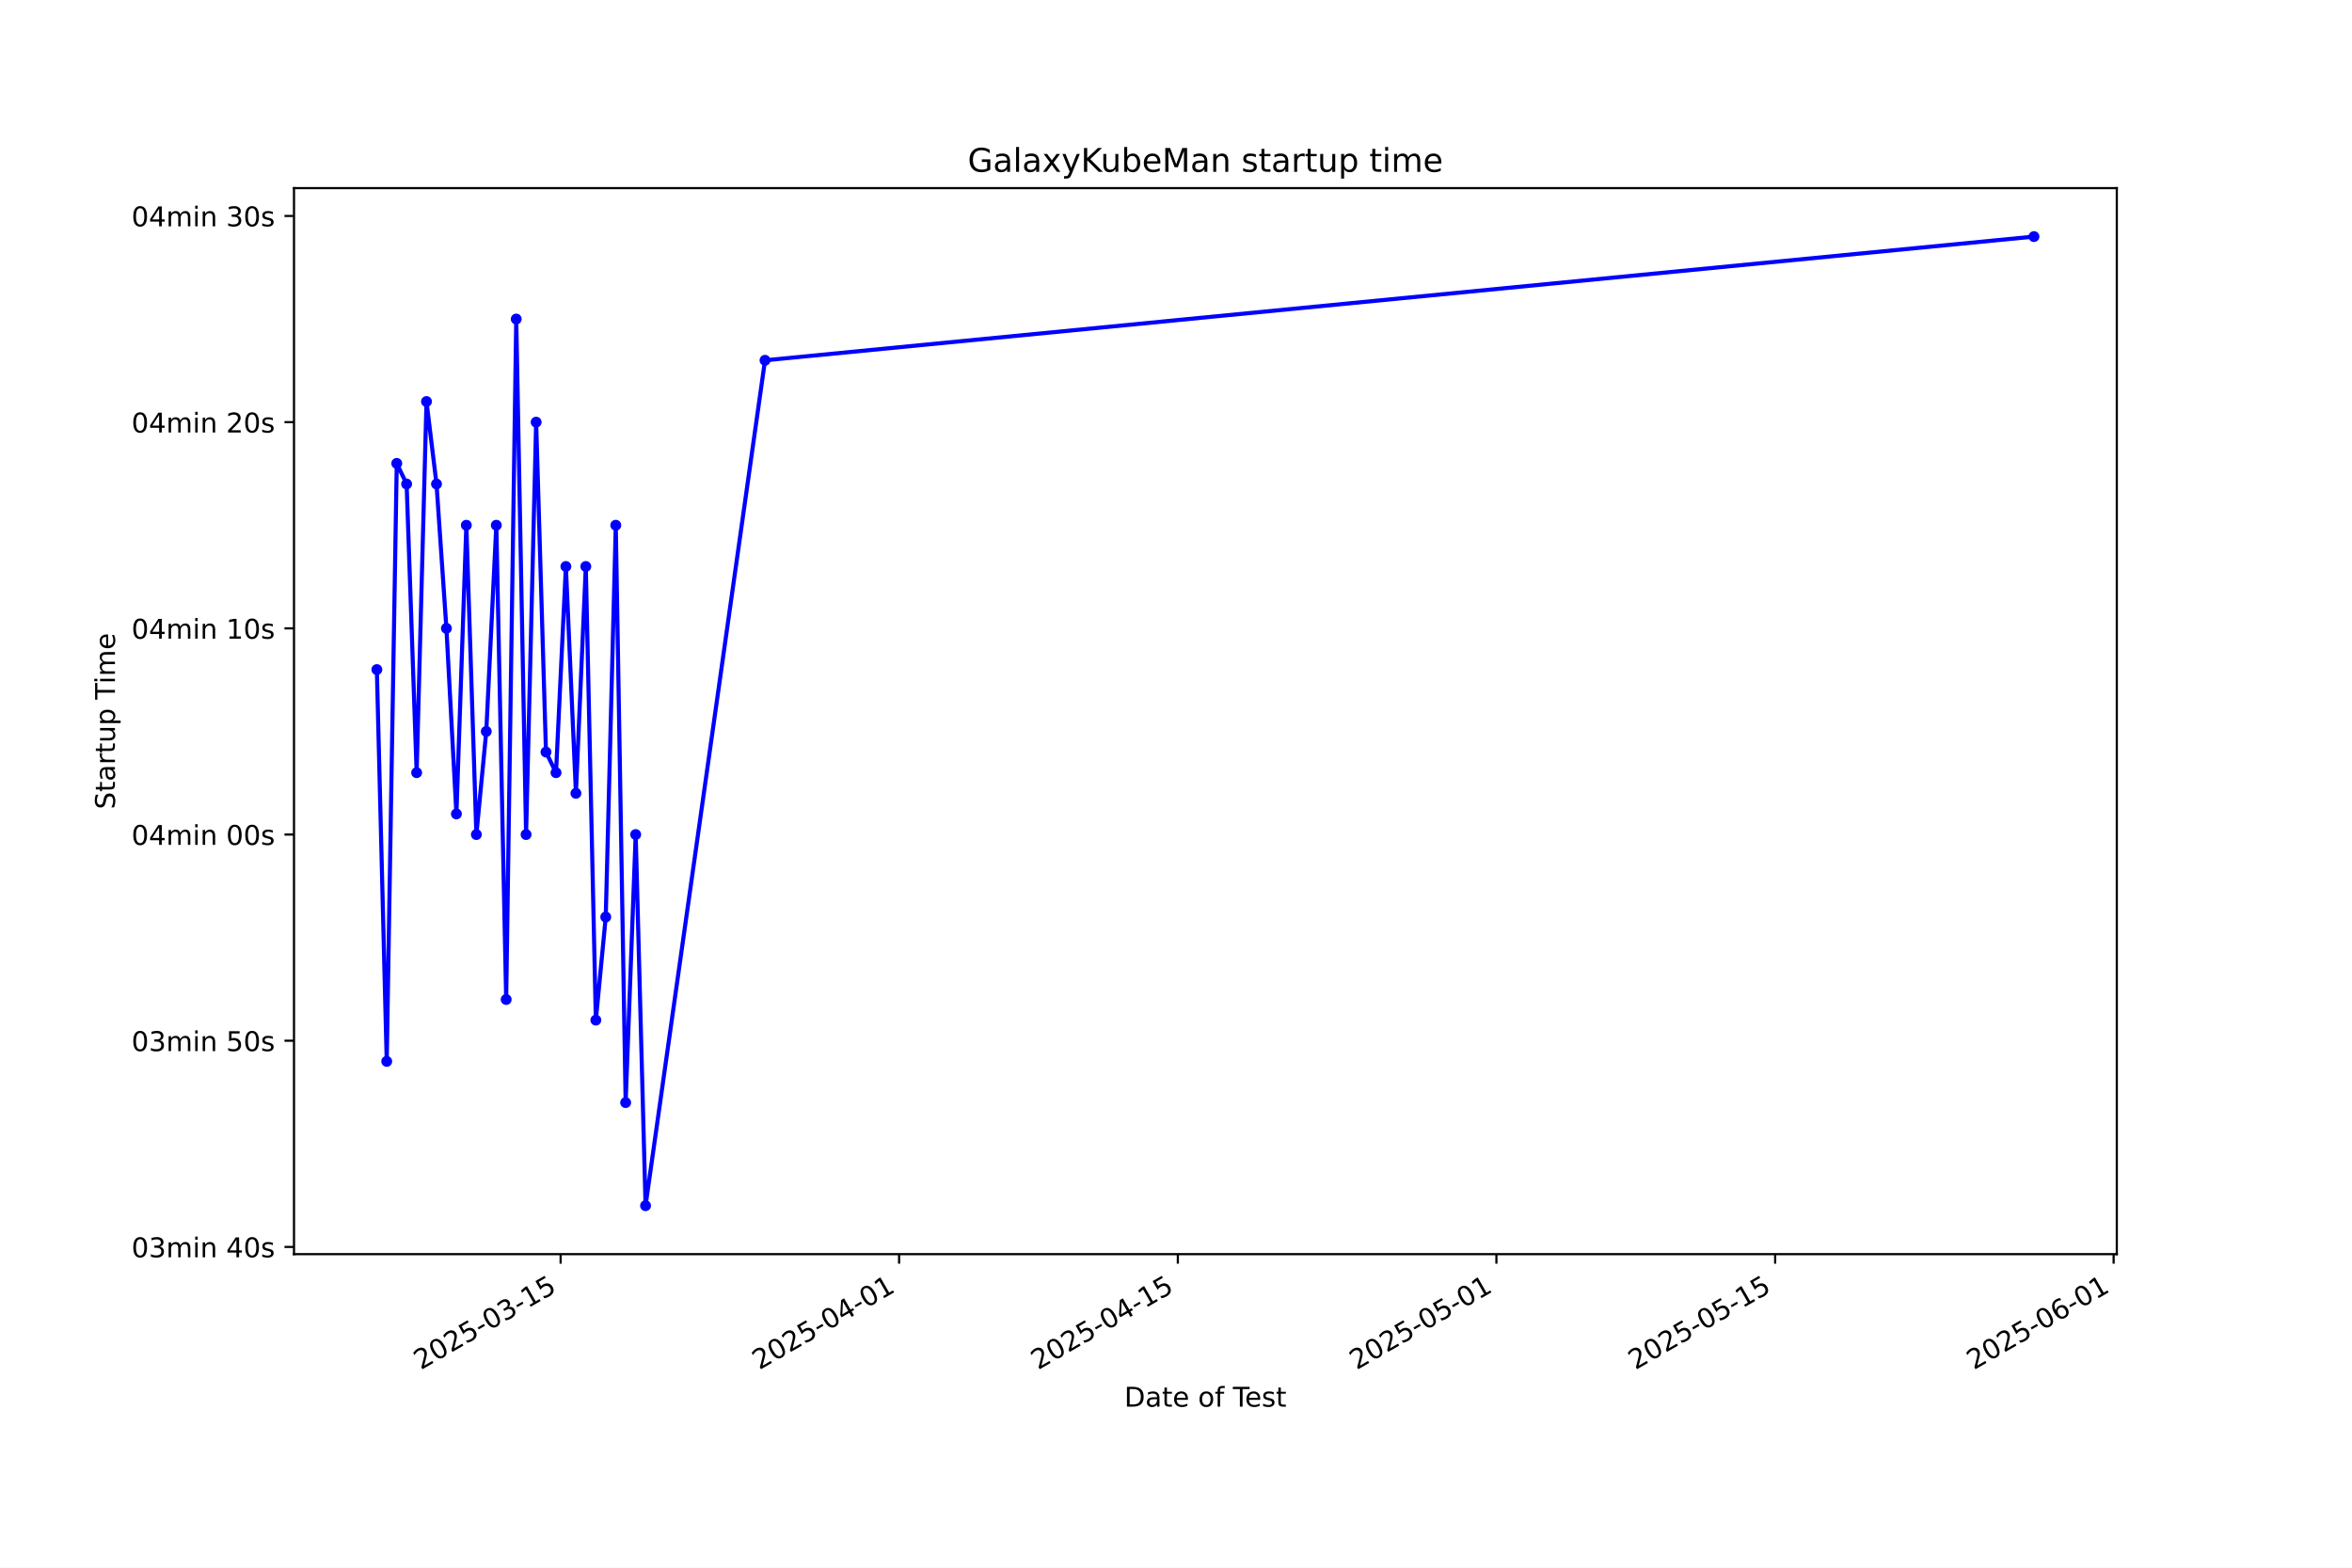
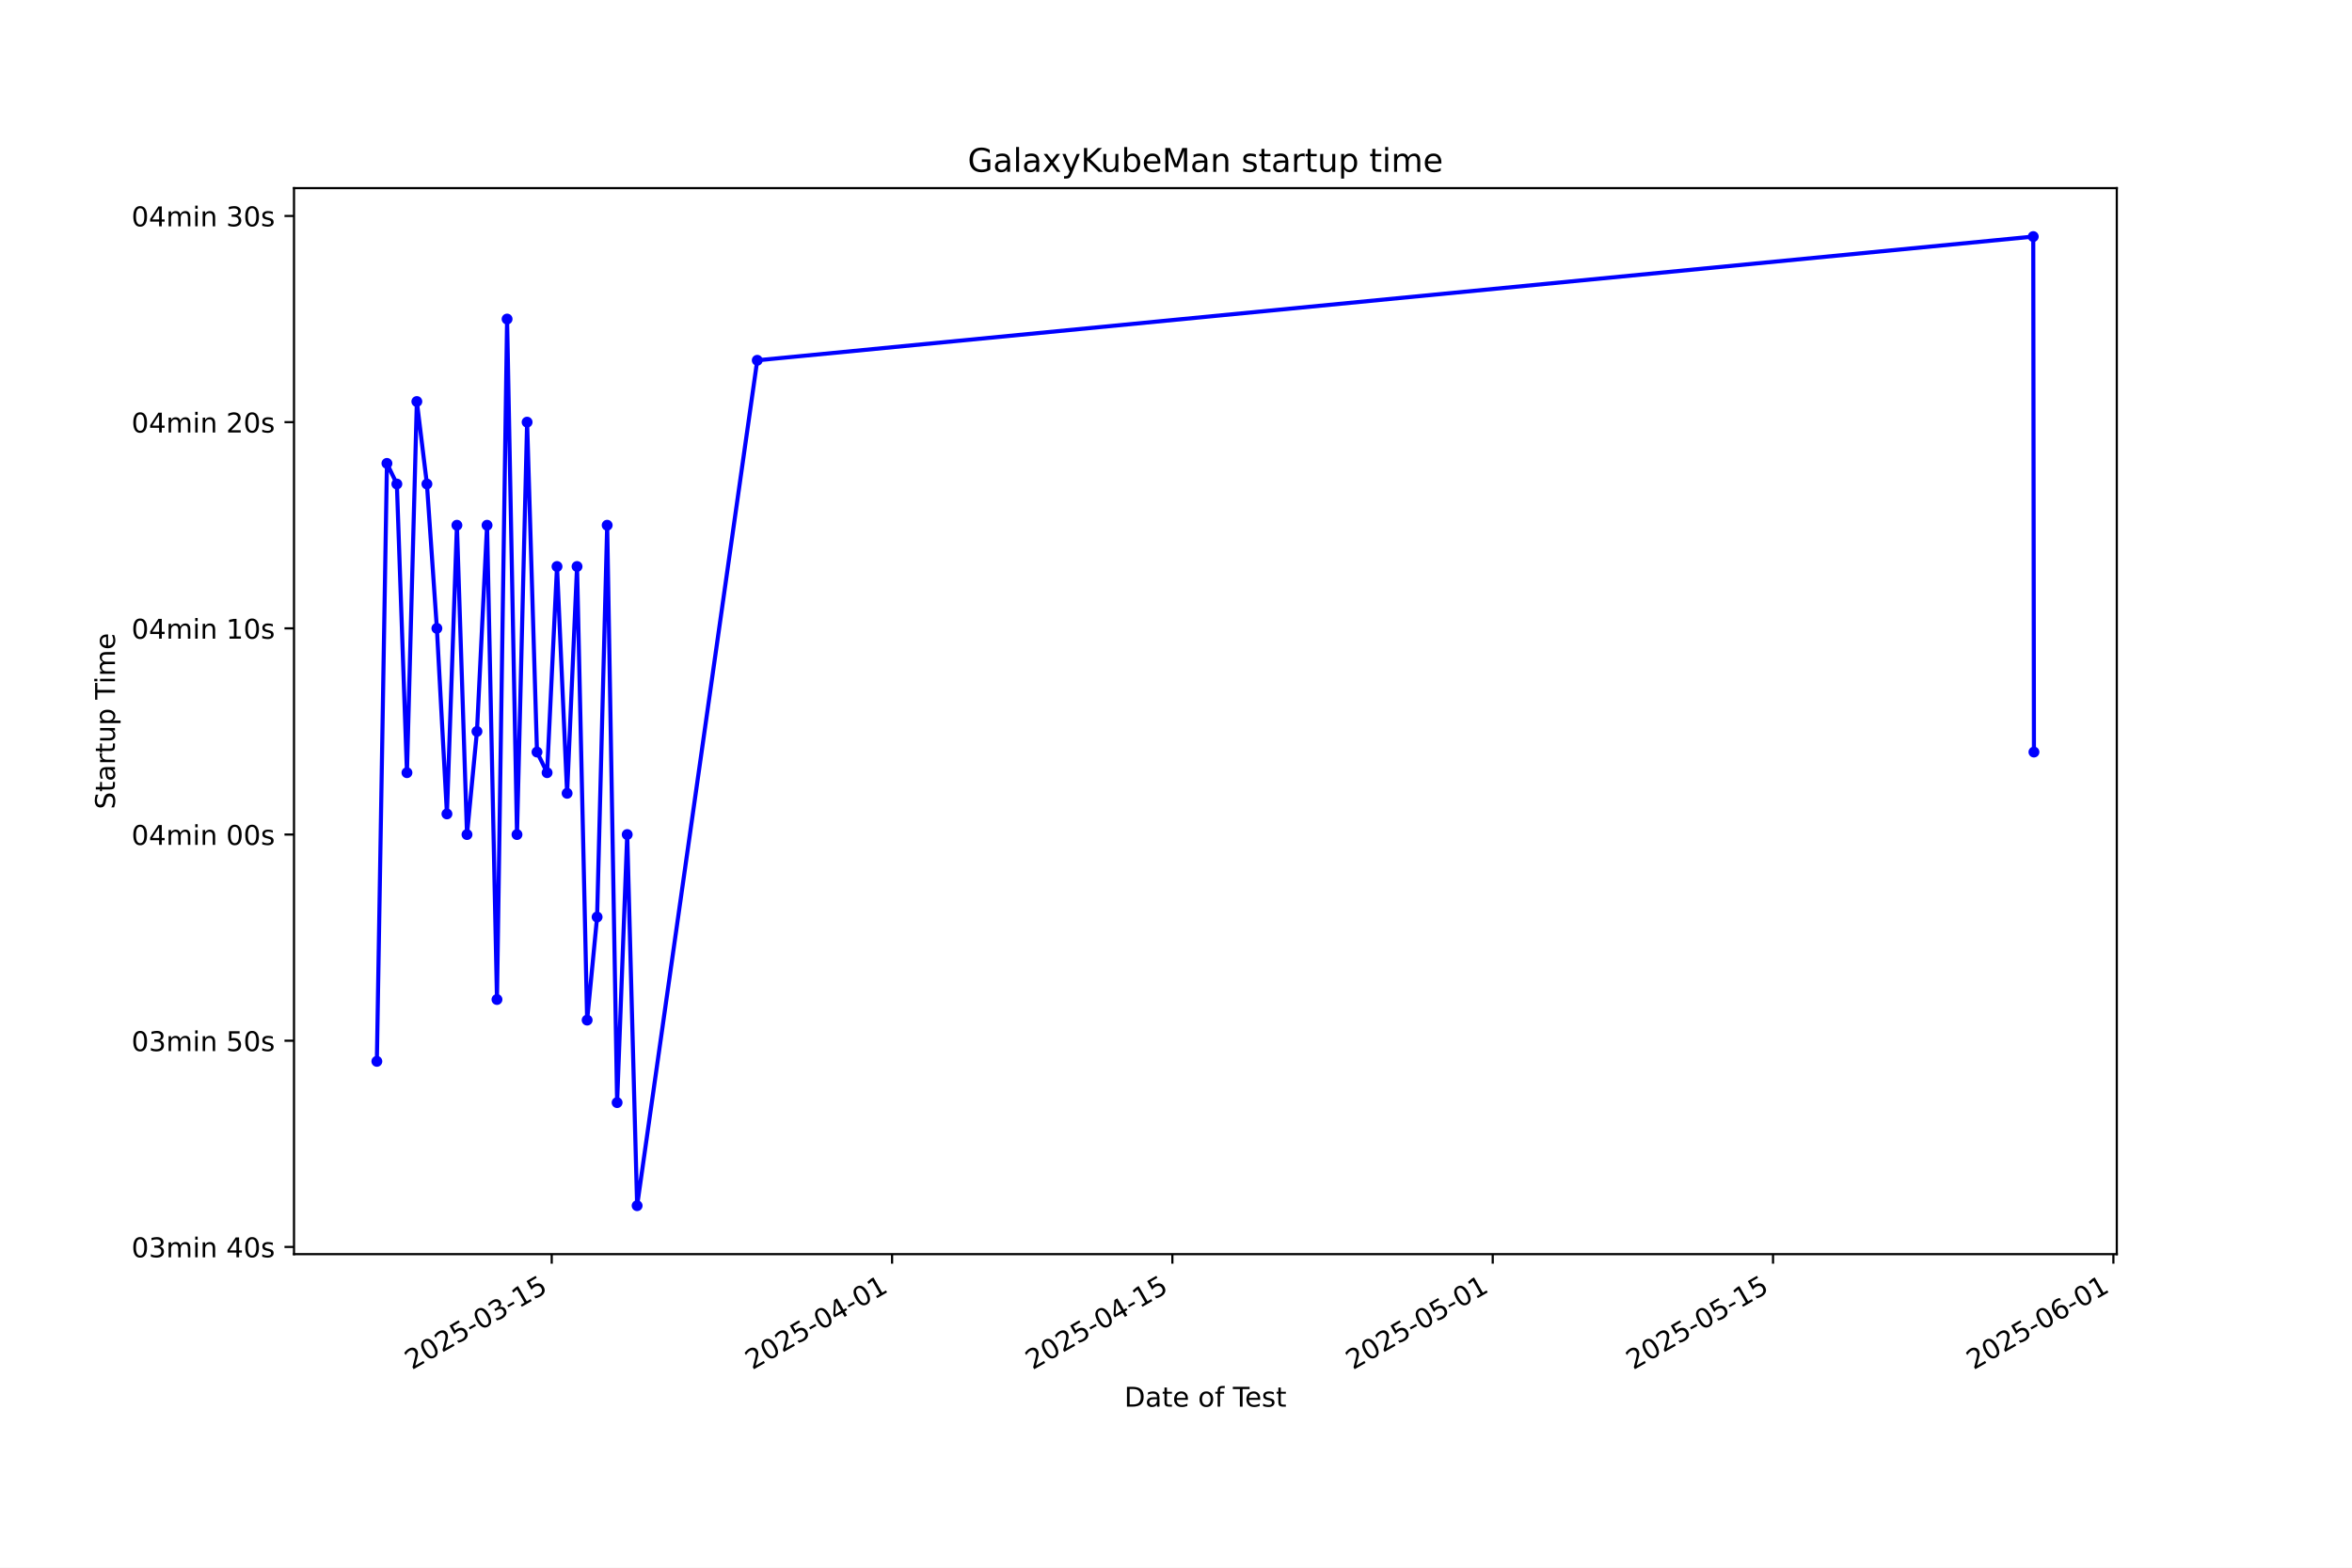
<svg xmlns="http://www.w3.org/2000/svg" xmlns:xlink="http://www.w3.org/1999/xlink" width="864pt" height="576pt" viewBox="0 0 864 576" version="1.1">
  <defs>
    <style type="text/css">*{stroke-linejoin: round; stroke-linecap: butt}</style>
  </defs>
  <g id="figure_1">
    <g id="patch_1">
      <path d="M 0 576  L 864 576  L 864 0  L 0 0  z " style="fill: #ffffff" />
    </g>
    <g id="axes_1">
      <g id="patch_2">
        <path d="M 108 460.8  L 777.6 460.8  L 777.6 69.12  L 108 69.12  z " style="fill: #ffffff" />
      </g>
      <g id="matplotlib.axis_1">
        <g id="xtick_1">
          <g id="line2d_1">
            <defs>
-               <path id="md756b31ddd" d="M 0 0  L 0 3.5  " style="stroke: #000000; stroke-width: 0.8" />
+               <path id="m5df964c7bc" d="M 0 0  L 0 3.5  " style="stroke: #000000; stroke-width: 0.8" />
            </defs>
            <g>
-               <use xlink:href="#md756b31ddd" x="205.942" y="460.8" style="stroke: #000000; stroke-width: 0.8" />
+               <use xlink:href="#m5df964c7bc" x="202.673" y="460.8" style="stroke: #000000; stroke-width: 0.8" />
            </g>
          </g>
          <g id="text_1">
-             <g transform="translate(154.5728 503.4383) rotate(-30) scale(0.1 -0.1)">
+             <g transform="translate(151.3036 503.4383) rotate(-30) scale(0.1 -0.1)">
              <defs>
                <path id="DejaVuSans-32" d="M 1228 531  L 3431 531  L 3431 0  L 469 0  L 469 531  Q 828 903 1448 1529  Q 2069 2156 2228 2338  Q 2531 2678 2651 2914  Q 2772 3150 2772 3378  Q 2772 3750 2511 3984  Q 2250 4219 1831 4219  Q 1534 4219 1204 4116  Q 875 4013 500 3803  L 500 4441  Q 881 4594 1212 4672  Q 1544 4750 1819 4750  Q 2544 4750 2975 4387  Q 3406 4025 3406 3419  Q 3406 3131 3298 2873  Q 3191 2616 2906 2266  Q 2828 2175 2409 1742  Q 1991 1309 1228 531  z " transform="scale(0.015625)" />
                <path id="DejaVuSans-30" d="M 2034 4250  Q 1547 4250 1301 3770  Q 1056 3291 1056 2328  Q 1056 1369 1301 889  Q 1547 409 2034 409  Q 2525 409 2770 889  Q 3016 1369 3016 2328  Q 3016 3291 2770 3770  Q 2525 4250 2034 4250  z M 2034 4750  Q 2819 4750 3233 4129  Q 3647 3509 3647 2328  Q 3647 1150 3233 529  Q 2819 -91 2034 -91  Q 1250 -91 836 529  Q 422 1150 422 2328  Q 422 3509 836 4129  Q 1250 4750 2034 4750  z " transform="scale(0.015625)" />
                <path id="DejaVuSans-35" d="M 691 4666  L 3169 4666  L 3169 4134  L 1269 4134  L 1269 2991  Q 1406 3038 1543 3061  Q 1681 3084 1819 3084  Q 2600 3084 3056 2656  Q 3513 2228 3513 1497  Q 3513 744 3044 326  Q 2575 -91 1722 -91  Q 1428 -91 1123 -41  Q 819 9 494 109  L 494 744  Q 775 591 1075 516  Q 1375 441 1709 441  Q 2250 441 2565 725  Q 2881 1009 2881 1497  Q 2881 1984 2565 2268  Q 2250 2553 1709 2553  Q 1456 2553 1204 2497  Q 953 2441 691 2322  L 691 4666  z " transform="scale(0.015625)" />
                <path id="DejaVuSans-2d" d="M 313 2009  L 1997 2009  L 1997 1497  L 313 1497  L 313 2009  z " transform="scale(0.015625)" />
                <path id="DejaVuSans-33" d="M 2597 2516  Q 3050 2419 3304 2112  Q 3559 1806 3559 1356  Q 3559 666 3084 287  Q 2609 -91 1734 -91  Q 1441 -91 1130 -33  Q 819 25 488 141  L 488 750  Q 750 597 1062 519  Q 1375 441 1716 441  Q 2309 441 2620 675  Q 2931 909 2931 1356  Q 2931 1769 2642 2001  Q 2353 2234 1838 2234  L 1294 2234  L 1294 2753  L 1863 2753  Q 2328 2753 2575 2939  Q 2822 3125 2822 3475  Q 2822 3834 2567 4026  Q 2313 4219 1838 4219  Q 1578 4219 1281 4162  Q 984 4106 628 3988  L 628 4550  Q 988 4650 1302 4700  Q 1616 4750 1894 4750  Q 2613 4750 3031 4423  Q 3450 4097 3450 3541  Q 3450 3153 3228 2886  Q 3006 2619 2597 2516  z " transform="scale(0.015625)" />
                <path id="DejaVuSans-31" d="M 794 531  L 1825 531  L 1825 4091  L 703 3866  L 703 4441  L 1819 4666  L 2450 4666  L 2450 531  L 3481 531  L 3481 0  L 794 0  L 794 531  z " transform="scale(0.015625)" />
              </defs>
              <use xlink:href="#DejaVuSans-32" />
              <use xlink:href="#DejaVuSans-30" transform="translate(63.62305 0)" />
              <use xlink:href="#DejaVuSans-32" transform="translate(127.2461 0)" />
              <use xlink:href="#DejaVuSans-35" transform="translate(190.8691 0)" />
              <use xlink:href="#DejaVuSans-2d" transform="translate(254.4922 0)" />
              <use xlink:href="#DejaVuSans-30" transform="translate(290.5762 0)" />
              <use xlink:href="#DejaVuSans-33" transform="translate(354.1992 0)" />
              <use xlink:href="#DejaVuSans-2d" transform="translate(417.8223 0)" />
              <use xlink:href="#DejaVuSans-31" transform="translate(453.9062 0)" />
              <use xlink:href="#DejaVuSans-35" transform="translate(517.5293 0)" />
            </g>
          </g>
        </g>
        <g id="xtick_2">
          <g id="line2d_2">
            <g>
-               <use xlink:href="#md756b31ddd" x="330.281" y="460.8" style="stroke: #000000; stroke-width: 0.8" />
+               <use xlink:href="#m5df964c7bc" x="327.705" y="460.8" style="stroke: #000000; stroke-width: 0.8" />
            </g>
          </g>
          <g id="text_2">
-             <g transform="translate(278.9113 503.4383) rotate(-30) scale(0.1 -0.1)">
+             <g transform="translate(276.3355 503.4383) rotate(-30) scale(0.1 -0.1)">
              <defs>
                <path id="DejaVuSans-34" d="M 2419 4116  L 825 1625  L 2419 1625  L 2419 4116  z M 2253 4666  L 3047 4666  L 3047 1625  L 3713 1625  L 3713 1100  L 3047 1100  L 3047 0  L 2419 0  L 2419 1100  L 313 1100  L 313 1709  L 2253 4666  z " transform="scale(0.015625)" />
              </defs>
              <use xlink:href="#DejaVuSans-32" />
              <use xlink:href="#DejaVuSans-30" transform="translate(63.62305 0)" />
              <use xlink:href="#DejaVuSans-32" transform="translate(127.2461 0)" />
              <use xlink:href="#DejaVuSans-35" transform="translate(190.8691 0)" />
              <use xlink:href="#DejaVuSans-2d" transform="translate(254.4922 0)" />
              <use xlink:href="#DejaVuSans-30" transform="translate(290.5762 0)" />
              <use xlink:href="#DejaVuSans-34" transform="translate(354.1992 0)" />
              <use xlink:href="#DejaVuSans-2d" transform="translate(417.8223 0)" />
              <use xlink:href="#DejaVuSans-30" transform="translate(453.9062 0)" />
              <use xlink:href="#DejaVuSans-31" transform="translate(517.5293 0)" />
            </g>
          </g>
        </g>
        <g id="xtick_3">
          <g id="line2d_3">
            <g>
-               <use xlink:href="#md756b31ddd" x="432.677" y="460.8" style="stroke: #000000; stroke-width: 0.8" />
+               <use xlink:href="#m5df964c7bc" x="430.672" y="460.8" style="stroke: #000000; stroke-width: 0.8" />
            </g>
          </g>
          <g id="text_3">
-             <g transform="translate(381.3078 503.4383) rotate(-30) scale(0.1 -0.1)">
+             <g transform="translate(379.303 503.4383) rotate(-30) scale(0.1 -0.1)">
              <use xlink:href="#DejaVuSans-32" />
              <use xlink:href="#DejaVuSans-30" transform="translate(63.62305 0)" />
              <use xlink:href="#DejaVuSans-32" transform="translate(127.2461 0)" />
              <use xlink:href="#DejaVuSans-35" transform="translate(190.8691 0)" />
              <use xlink:href="#DejaVuSans-2d" transform="translate(254.4922 0)" />
              <use xlink:href="#DejaVuSans-30" transform="translate(290.5762 0)" />
              <use xlink:href="#DejaVuSans-34" transform="translate(354.1992 0)" />
              <use xlink:href="#DejaVuSans-2d" transform="translate(417.8223 0)" />
              <use xlink:href="#DejaVuSans-31" transform="translate(453.9062 0)" />
              <use xlink:href="#DejaVuSans-35" transform="translate(517.5293 0)" />
            </g>
          </g>
        </g>
        <g id="xtick_4">
          <g id="line2d_4">
            <g>
-               <use xlink:href="#md756b31ddd" x="549.702" y="460.8" style="stroke: #000000; stroke-width: 0.8" />
+               <use xlink:href="#m5df964c7bc" x="548.35" y="460.8" style="stroke: #000000; stroke-width: 0.8" />
            </g>
          </g>
          <g id="text_4">
-             <g transform="translate(498.3323 503.4383) rotate(-30) scale(0.1 -0.1)">
+             <g transform="translate(496.9801 503.4383) rotate(-30) scale(0.1 -0.1)">
              <use xlink:href="#DejaVuSans-32" />
              <use xlink:href="#DejaVuSans-30" transform="translate(63.62305 0)" />
              <use xlink:href="#DejaVuSans-32" transform="translate(127.2461 0)" />
              <use xlink:href="#DejaVuSans-35" transform="translate(190.8691 0)" />
              <use xlink:href="#DejaVuSans-2d" transform="translate(254.4922 0)" />
              <use xlink:href="#DejaVuSans-30" transform="translate(290.5762 0)" />
              <use xlink:href="#DejaVuSans-35" transform="translate(354.1992 0)" />
              <use xlink:href="#DejaVuSans-2d" transform="translate(417.8223 0)" />
              <use xlink:href="#DejaVuSans-30" transform="translate(453.9062 0)" />
              <use xlink:href="#DejaVuSans-31" transform="translate(517.5293 0)" />
            </g>
          </g>
        </g>
        <g id="xtick_5">
          <g id="line2d_5">
            <g>
-               <use xlink:href="#md756b31ddd" x="652.098" y="460.8" style="stroke: #000000; stroke-width: 0.8" />
+               <use xlink:href="#m5df964c7bc" x="651.317" y="460.8" style="stroke: #000000; stroke-width: 0.8" />
            </g>
          </g>
          <g id="text_5">
-             <g transform="translate(600.7287 503.4383) rotate(-30) scale(0.1 -0.1)">
+             <g transform="translate(599.9476 503.4383) rotate(-30) scale(0.1 -0.1)">
              <use xlink:href="#DejaVuSans-32" />
              <use xlink:href="#DejaVuSans-30" transform="translate(63.62305 0)" />
              <use xlink:href="#DejaVuSans-32" transform="translate(127.2461 0)" />
              <use xlink:href="#DejaVuSans-35" transform="translate(190.8691 0)" />
              <use xlink:href="#DejaVuSans-2d" transform="translate(254.4922 0)" />
              <use xlink:href="#DejaVuSans-30" transform="translate(290.5762 0)" />
              <use xlink:href="#DejaVuSans-35" transform="translate(354.1992 0)" />
              <use xlink:href="#DejaVuSans-2d" transform="translate(417.8223 0)" />
              <use xlink:href="#DejaVuSans-31" transform="translate(453.9062 0)" />
              <use xlink:href="#DejaVuSans-35" transform="translate(517.5293 0)" />
            </g>
          </g>
        </g>
        <g id="xtick_6">
          <g id="line2d_6">
            <g>
-               <use xlink:href="#md756b31ddd" x="776.437" y="460.8" style="stroke: #000000; stroke-width: 0.8" />
+               <use xlink:href="#m5df964c7bc" x="776.349" y="460.8" style="stroke: #000000; stroke-width: 0.8" />
            </g>
          </g>
          <g id="text_6">
-             <g transform="translate(725.0672 503.4383) rotate(-30) scale(0.1 -0.1)">
+             <g transform="translate(724.9795 503.4383) rotate(-30) scale(0.1 -0.1)">
              <defs>
                <path id="DejaVuSans-36" d="M 2113 2584  Q 1688 2584 1439 2293  Q 1191 2003 1191 1497  Q 1191 994 1439 701  Q 1688 409 2113 409  Q 2538 409 2786 701  Q 3034 994 3034 1497  Q 3034 2003 2786 2293  Q 2538 2584 2113 2584  z M 3366 4563  L 3366 3988  Q 3128 4100 2886 4159  Q 2644 4219 2406 4219  Q 1781 4219 1451 3797  Q 1122 3375 1075 2522  Q 1259 2794 1537 2939  Q 1816 3084 2150 3084  Q 2853 3084 3261 2657  Q 3669 2231 3669 1497  Q 3669 778 3244 343  Q 2819 -91 2113 -91  Q 1303 -91 875 529  Q 447 1150 447 2328  Q 447 3434 972 4092  Q 1497 4750 2381 4750  Q 2619 4750 2861 4703  Q 3103 4656 3366 4563  z " transform="scale(0.015625)" />
              </defs>
              <use xlink:href="#DejaVuSans-32" />
              <use xlink:href="#DejaVuSans-30" transform="translate(63.62305 0)" />
              <use xlink:href="#DejaVuSans-32" transform="translate(127.2461 0)" />
              <use xlink:href="#DejaVuSans-35" transform="translate(190.8691 0)" />
              <use xlink:href="#DejaVuSans-2d" transform="translate(254.4922 0)" />
              <use xlink:href="#DejaVuSans-30" transform="translate(290.5762 0)" />
              <use xlink:href="#DejaVuSans-36" transform="translate(354.1992 0)" />
              <use xlink:href="#DejaVuSans-2d" transform="translate(417.8223 0)" />
              <use xlink:href="#DejaVuSans-30" transform="translate(453.9062 0)" />
              <use xlink:href="#DejaVuSans-31" transform="translate(517.5293 0)" />
            </g>
          </g>
        </g>
        <g id="text_7">
          <g transform="translate(413.0063 516.8378) scale(0.1 -0.1)">
            <defs>
              <path id="DejaVuSans-44" d="M 1259 4147  L 1259 519  L 2022 519  Q 2988 519 3436 956  Q 3884 1394 3884 2338  Q 3884 3275 3436 3711  Q 2988 4147 2022 4147  L 1259 4147  z M 628 4666  L 1925 4666  Q 3281 4666 3915 4102  Q 4550 3538 4550 2338  Q 4550 1131 3912 565  Q 3275 0 1925 0  L 628 0  L 628 4666  z " transform="scale(0.015625)" />
              <path id="DejaVuSans-61" d="M 2194 1759  Q 1497 1759 1228 1600  Q 959 1441 959 1056  Q 959 750 1161 570  Q 1363 391 1709 391  Q 2188 391 2477 730  Q 2766 1069 2766 1631  L 2766 1759  L 2194 1759  z M 3341 1997  L 3341 0  L 2766 0  L 2766 531  Q 2569 213 2275 61  Q 1981 -91 1556 -91  Q 1019 -91 701 211  Q 384 513 384 1019  Q 384 1609 779 1909  Q 1175 2209 1959 2209  L 2766 2209  L 2766 2266  Q 2766 2663 2505 2880  Q 2244 3097 1772 3097  Q 1472 3097 1187 3025  Q 903 2953 641 2809  L 641 3341  Q 956 3463 1253 3523  Q 1550 3584 1831 3584  Q 2591 3584 2966 3190  Q 3341 2797 3341 1997  z " transform="scale(0.015625)" />
              <path id="DejaVuSans-74" d="M 1172 4494  L 1172 3500  L 2356 3500  L 2356 3053  L 1172 3053  L 1172 1153  Q 1172 725 1289 603  Q 1406 481 1766 481  L 2356 481  L 2356 0  L 1766 0  Q 1100 0 847 248  Q 594 497 594 1153  L 594 3053  L 172 3053  L 172 3500  L 594 3500  L 594 4494  L 1172 4494  z " transform="scale(0.015625)" />
              <path id="DejaVuSans-65" d="M 3597 1894  L 3597 1613  L 953 1613  Q 991 1019 1311 708  Q 1631 397 2203 397  Q 2534 397 2845 478  Q 3156 559 3463 722  L 3463 178  Q 3153 47 2828 -22  Q 2503 -91 2169 -91  Q 1331 -91 842 396  Q 353 884 353 1716  Q 353 2575 817 3079  Q 1281 3584 2069 3584  Q 2775 3584 3186 3129  Q 3597 2675 3597 1894  z M 3022 2063  Q 3016 2534 2758 2815  Q 2500 3097 2075 3097  Q 1594 3097 1305 2825  Q 1016 2553 972 2059  L 3022 2063  z " transform="scale(0.015625)" />
              <path id="DejaVuSans-20" transform="scale(0.015625)" />
              <path id="DejaVuSans-6f" d="M 1959 3097  Q 1497 3097 1228 2736  Q 959 2375 959 1747  Q 959 1119 1226 758  Q 1494 397 1959 397  Q 2419 397 2687 759  Q 2956 1122 2956 1747  Q 2956 2369 2687 2733  Q 2419 3097 1959 3097  z M 1959 3584  Q 2709 3584 3137 3096  Q 3566 2609 3566 1747  Q 3566 888 3137 398  Q 2709 -91 1959 -91  Q 1206 -91 779 398  Q 353 888 353 1747  Q 353 2609 779 3096  Q 1206 3584 1959 3584  z " transform="scale(0.015625)" />
              <path id="DejaVuSans-66" d="M 2375 4863  L 2375 4384  L 1825 4384  Q 1516 4384 1395 4259  Q 1275 4134 1275 3809  L 1275 3500  L 2222 3500  L 2222 3053  L 1275 3053  L 1275 0  L 697 0  L 697 3053  L 147 3053  L 147 3500  L 697 3500  L 697 3744  Q 697 4328 969 4595  Q 1241 4863 1831 4863  L 2375 4863  z " transform="scale(0.015625)" />
              <path id="DejaVuSans-54" d="M -19 4666  L 3928 4666  L 3928 4134  L 2272 4134  L 2272 0  L 1638 0  L 1638 4134  L -19 4134  L -19 4666  z " transform="scale(0.015625)" />
              <path id="DejaVuSans-73" d="M 2834 3397  L 2834 2853  Q 2591 2978 2328 3040  Q 2066 3103 1784 3103  Q 1356 3103 1142 2972  Q 928 2841 928 2578  Q 928 2378 1081 2264  Q 1234 2150 1697 2047  L 1894 2003  Q 2506 1872 2764 1633  Q 3022 1394 3022 966  Q 3022 478 2636 193  Q 2250 -91 1575 -91  Q 1294 -91 989 -36  Q 684 19 347 128  L 347 722  Q 666 556 975 473  Q 1284 391 1588 391  Q 1994 391 2212 530  Q 2431 669 2431 922  Q 2431 1156 2273 1281  Q 2116 1406 1581 1522  L 1381 1569  Q 847 1681 609 1914  Q 372 2147 372 2553  Q 372 3047 722 3315  Q 1072 3584 1716 3584  Q 2034 3584 2315 3537  Q 2597 3491 2834 3397  z " transform="scale(0.015625)" />
            </defs>
            <use xlink:href="#DejaVuSans-44" />
            <use xlink:href="#DejaVuSans-61" transform="translate(77.00195 0)" />
            <use xlink:href="#DejaVuSans-74" transform="translate(138.2812 0)" />
            <use xlink:href="#DejaVuSans-65" transform="translate(177.4902 0)" />
            <use xlink:href="#DejaVuSans-20" transform="translate(239.0137 0)" />
            <use xlink:href="#DejaVuSans-6f" transform="translate(270.8008 0)" />
            <use xlink:href="#DejaVuSans-66" transform="translate(331.9824 0)" />
            <use xlink:href="#DejaVuSans-20" transform="translate(367.1875 0)" />
            <use xlink:href="#DejaVuSans-54" transform="translate(398.9746 0)" />
            <use xlink:href="#DejaVuSans-65" transform="translate(443.0586 0)" />
            <use xlink:href="#DejaVuSans-73" transform="translate(504.582 0)" />
            <use xlink:href="#DejaVuSans-74" transform="translate(556.6816 0)" />
          </g>
        </g>
      </g>
      <g id="matplotlib.axis_2">
        <g id="ytick_1">
          <g id="line2d_7">
            <defs>
-               <path id="m18de3e8db2" d="M 0 0  L -3.5 0  " style="stroke: #000000; stroke-width: 0.8" />
+               <path id="mbaba3377a0" d="M 0 0  L -3.5 0  " style="stroke: #000000; stroke-width: 0.8" />
            </defs>
            <g>
-               <use xlink:href="#m18de3e8db2" x="108" y="458.148" style="stroke: #000000; stroke-width: 0.8" />
+               <use xlink:href="#mbaba3377a0" x="108" y="458.148" style="stroke: #000000; stroke-width: 0.8" />
            </g>
          </g>
          <g id="text_8">
            <g transform="translate(48.30625 461.9476) scale(0.1 -0.1)">
              <defs>
                <path id="DejaVuSans-6d" d="M 3328 2828  Q 3544 3216 3844 3400  Q 4144 3584 4550 3584  Q 5097 3584 5394 3201  Q 5691 2819 5691 2113  L 5691 0  L 5113 0  L 5113 2094  Q 5113 2597 4934 2840  Q 4756 3084 4391 3084  Q 3944 3084 3684 2787  Q 3425 2491 3425 1978  L 3425 0  L 2847 0  L 2847 2094  Q 2847 2600 2669 2842  Q 2491 3084 2119 3084  Q 1678 3084 1418 2786  Q 1159 2488 1159 1978  L 1159 0  L 581 0  L 581 3500  L 1159 3500  L 1159 2956  Q 1356 3278 1631 3431  Q 1906 3584 2284 3584  Q 2666 3584 2933 3390  Q 3200 3197 3328 2828  z " transform="scale(0.015625)" />
                <path id="DejaVuSans-69" d="M 603 3500  L 1178 3500  L 1178 0  L 603 0  L 603 3500  z M 603 4863  L 1178 4863  L 1178 4134  L 603 4134  L 603 4863  z " transform="scale(0.015625)" />
                <path id="DejaVuSans-6e" d="M 3513 2113  L 3513 0  L 2938 0  L 2938 2094  Q 2938 2591 2744 2837  Q 2550 3084 2163 3084  Q 1697 3084 1428 2787  Q 1159 2491 1159 1978  L 1159 0  L 581 0  L 581 3500  L 1159 3500  L 1159 2956  Q 1366 3272 1645 3428  Q 1925 3584 2291 3584  Q 2894 3584 3203 3211  Q 3513 2838 3513 2113  z " transform="scale(0.015625)" />
              </defs>
              <use xlink:href="#DejaVuSans-30" />
              <use xlink:href="#DejaVuSans-33" transform="translate(63.62305 0)" />
              <use xlink:href="#DejaVuSans-6d" transform="translate(127.2461 0)" />
              <use xlink:href="#DejaVuSans-69" transform="translate(224.6582 0)" />
              <use xlink:href="#DejaVuSans-6e" transform="translate(252.4414 0)" />
              <use xlink:href="#DejaVuSans-20" transform="translate(315.8203 0)" />
              <use xlink:href="#DejaVuSans-34" transform="translate(347.6074 0)" />
              <use xlink:href="#DejaVuSans-30" transform="translate(411.2305 0)" />
              <use xlink:href="#DejaVuSans-73" transform="translate(474.8535 0)" />
            </g>
          </g>
        </g>
        <g id="ytick_2">
          <g id="line2d_8">
            <g>
-               <use xlink:href="#m18de3e8db2" x="108" y="382.388" style="stroke: #000000; stroke-width: 0.8" />
+               <use xlink:href="#mbaba3377a0" x="108" y="382.388" style="stroke: #000000; stroke-width: 0.8" />
            </g>
          </g>
          <g id="text_9">
            <g transform="translate(48.30625 386.1875) scale(0.1 -0.1)">
              <use xlink:href="#DejaVuSans-30" />
              <use xlink:href="#DejaVuSans-33" transform="translate(63.62305 0)" />
              <use xlink:href="#DejaVuSans-6d" transform="translate(127.2461 0)" />
              <use xlink:href="#DejaVuSans-69" transform="translate(224.6582 0)" />
              <use xlink:href="#DejaVuSans-6e" transform="translate(252.4414 0)" />
              <use xlink:href="#DejaVuSans-20" transform="translate(315.8203 0)" />
              <use xlink:href="#DejaVuSans-35" transform="translate(347.6074 0)" />
              <use xlink:href="#DejaVuSans-30" transform="translate(411.2305 0)" />
              <use xlink:href="#DejaVuSans-73" transform="translate(474.8535 0)" />
            </g>
          </g>
        </g>
        <g id="ytick_3">
          <g id="line2d_9">
            <g>
-               <use xlink:href="#m18de3e8db2" x="108" y="306.628" style="stroke: #000000; stroke-width: 0.8" />
+               <use xlink:href="#mbaba3377a0" x="108" y="306.628" style="stroke: #000000; stroke-width: 0.8" />
            </g>
          </g>
          <g id="text_10">
            <g transform="translate(48.30625 310.4273) scale(0.1 -0.1)">
              <use xlink:href="#DejaVuSans-30" />
              <use xlink:href="#DejaVuSans-34" transform="translate(63.62305 0)" />
              <use xlink:href="#DejaVuSans-6d" transform="translate(127.2461 0)" />
              <use xlink:href="#DejaVuSans-69" transform="translate(224.6582 0)" />
              <use xlink:href="#DejaVuSans-6e" transform="translate(252.4414 0)" />
              <use xlink:href="#DejaVuSans-20" transform="translate(315.8203 0)" />
              <use xlink:href="#DejaVuSans-30" transform="translate(347.6074 0)" />
              <use xlink:href="#DejaVuSans-30" transform="translate(411.2305 0)" />
              <use xlink:href="#DejaVuSans-73" transform="translate(474.8535 0)" />
            </g>
          </g>
        </g>
        <g id="ytick_4">
          <g id="line2d_10">
            <g>
-               <use xlink:href="#m18de3e8db2" x="108" y="230.868" style="stroke: #000000; stroke-width: 0.8" />
+               <use xlink:href="#mbaba3377a0" x="108" y="230.868" style="stroke: #000000; stroke-width: 0.8" />
            </g>
          </g>
          <g id="text_11">
            <g transform="translate(48.30625 234.6671) scale(0.1 -0.1)">
              <use xlink:href="#DejaVuSans-30" />
              <use xlink:href="#DejaVuSans-34" transform="translate(63.62305 0)" />
              <use xlink:href="#DejaVuSans-6d" transform="translate(127.2461 0)" />
              <use xlink:href="#DejaVuSans-69" transform="translate(224.6582 0)" />
              <use xlink:href="#DejaVuSans-6e" transform="translate(252.4414 0)" />
              <use xlink:href="#DejaVuSans-20" transform="translate(315.8203 0)" />
              <use xlink:href="#DejaVuSans-31" transform="translate(347.6074 0)" />
              <use xlink:href="#DejaVuSans-30" transform="translate(411.2305 0)" />
              <use xlink:href="#DejaVuSans-73" transform="translate(474.8535 0)" />
            </g>
          </g>
        </g>
        <g id="ytick_5">
          <g id="line2d_11">
            <g>
-               <use xlink:href="#m18de3e8db2" x="108" y="155.108" style="stroke: #000000; stroke-width: 0.8" />
+               <use xlink:href="#mbaba3377a0" x="108" y="155.108" style="stroke: #000000; stroke-width: 0.8" />
            </g>
          </g>
          <g id="text_12">
            <g transform="translate(48.30625 158.907) scale(0.1 -0.1)">
              <use xlink:href="#DejaVuSans-30" />
              <use xlink:href="#DejaVuSans-34" transform="translate(63.62305 0)" />
              <use xlink:href="#DejaVuSans-6d" transform="translate(127.2461 0)" />
              <use xlink:href="#DejaVuSans-69" transform="translate(224.6582 0)" />
              <use xlink:href="#DejaVuSans-6e" transform="translate(252.4414 0)" />
              <use xlink:href="#DejaVuSans-20" transform="translate(315.8203 0)" />
              <use xlink:href="#DejaVuSans-32" transform="translate(347.6074 0)" />
              <use xlink:href="#DejaVuSans-30" transform="translate(411.2305 0)" />
              <use xlink:href="#DejaVuSans-73" transform="translate(474.8535 0)" />
            </g>
          </g>
        </g>
        <g id="ytick_6">
          <g id="line2d_12">
            <g>
-               <use xlink:href="#m18de3e8db2" x="108" y="79.348" style="stroke: #000000; stroke-width: 0.8" />
+               <use xlink:href="#mbaba3377a0" x="108" y="79.348" style="stroke: #000000; stroke-width: 0.8" />
            </g>
          </g>
          <g id="text_13">
            <g transform="translate(48.30625 83.14684) scale(0.1 -0.1)">
              <use xlink:href="#DejaVuSans-30" />
              <use xlink:href="#DejaVuSans-34" transform="translate(63.62305 0)" />
              <use xlink:href="#DejaVuSans-6d" transform="translate(127.2461 0)" />
              <use xlink:href="#DejaVuSans-69" transform="translate(224.6582 0)" />
              <use xlink:href="#DejaVuSans-6e" transform="translate(252.4414 0)" />
              <use xlink:href="#DejaVuSans-20" transform="translate(315.8203 0)" />
              <use xlink:href="#DejaVuSans-33" transform="translate(347.6074 0)" />
              <use xlink:href="#DejaVuSans-30" transform="translate(411.2305 0)" />
              <use xlink:href="#DejaVuSans-73" transform="translate(474.8535 0)" />
            </g>
          </g>
        </g>
        <g id="text_14">
          <g transform="translate(42.22656 297.3397) rotate(-90) scale(0.1 -0.1)">
            <defs>
              <path id="DejaVuSans-53" d="M 3425 4513  L 3425 3897  Q 3066 4069 2747 4153  Q 2428 4238 2131 4238  Q 1616 4238 1336 4038  Q 1056 3838 1056 3469  Q 1056 3159 1242 3001  Q 1428 2844 1947 2747  L 2328 2669  Q 3034 2534 3370 2195  Q 3706 1856 3706 1288  Q 3706 609 3251 259  Q 2797 -91 1919 -91  Q 1588 -91 1214 -16  Q 841 59 441 206  L 441 856  Q 825 641 1194 531  Q 1563 422 1919 422  Q 2459 422 2753 634  Q 3047 847 3047 1241  Q 3047 1584 2836 1778  Q 2625 1972 2144 2069  L 1759 2144  Q 1053 2284 737 2584  Q 422 2884 422 3419  Q 422 4038 858 4394  Q 1294 4750 2059 4750  Q 2388 4750 2728 4690  Q 3069 4631 3425 4513  z " transform="scale(0.015625)" />
              <path id="DejaVuSans-72" d="M 2631 2963  Q 2534 3019 2420 3045  Q 2306 3072 2169 3072  Q 1681 3072 1420 2755  Q 1159 2438 1159 1844  L 1159 0  L 581 0  L 581 3500  L 1159 3500  L 1159 2956  Q 1341 3275 1631 3429  Q 1922 3584 2338 3584  Q 2397 3584 2469 3576  Q 2541 3569 2628 3553  L 2631 2963  z " transform="scale(0.015625)" />
              <path id="DejaVuSans-75" d="M 544 1381  L 544 3500  L 1119 3500  L 1119 1403  Q 1119 906 1312 657  Q 1506 409 1894 409  Q 2359 409 2629 706  Q 2900 1003 2900 1516  L 2900 3500  L 3475 3500  L 3475 0  L 2900 0  L 2900 538  Q 2691 219 2414 64  Q 2138 -91 1772 -91  Q 1169 -91 856 284  Q 544 659 544 1381  z M 1991 3584  L 1991 3584  z " transform="scale(0.015625)" />
              <path id="DejaVuSans-70" d="M 1159 525  L 1159 -1331  L 581 -1331  L 581 3500  L 1159 3500  L 1159 2969  Q 1341 3281 1617 3432  Q 1894 3584 2278 3584  Q 2916 3584 3314 3078  Q 3713 2572 3713 1747  Q 3713 922 3314 415  Q 2916 -91 2278 -91  Q 1894 -91 1617 61  Q 1341 213 1159 525  z M 3116 1747  Q 3116 2381 2855 2742  Q 2594 3103 2138 3103  Q 1681 3103 1420 2742  Q 1159 2381 1159 1747  Q 1159 1113 1420 752  Q 1681 391 2138 391  Q 2594 391 2855 752  Q 3116 1113 3116 1747  z " transform="scale(0.015625)" />
            </defs>
            <use xlink:href="#DejaVuSans-53" />
            <use xlink:href="#DejaVuSans-74" transform="translate(63.47656 0)" />
            <use xlink:href="#DejaVuSans-61" transform="translate(102.6855 0)" />
            <use xlink:href="#DejaVuSans-72" transform="translate(163.9648 0)" />
            <use xlink:href="#DejaVuSans-74" transform="translate(205.0781 0)" />
            <use xlink:href="#DejaVuSans-75" transform="translate(244.2871 0)" />
            <use xlink:href="#DejaVuSans-70" transform="translate(307.666 0)" />
            <use xlink:href="#DejaVuSans-20" transform="translate(371.1426 0)" />
            <use xlink:href="#DejaVuSans-54" transform="translate(402.9297 0)" />
            <use xlink:href="#DejaVuSans-69" transform="translate(460.8887 0)" />
            <use xlink:href="#DejaVuSans-6d" transform="translate(488.6719 0)" />
            <use xlink:href="#DejaVuSans-65" transform="translate(586.084 0)" />
          </g>
        </g>
      </g>
      <g id="line2d_13">
-         <path d="M 747.164 86.924  L 281.026 132.38  L 237.142 442.996  L 233.519 306.628  L 229.83 405.116  L 226.203 192.988  L 222.519 336.932  L 218.884 374.812  L 215.193 208.14  L 211.564 291.476  L 207.875 208.14  L 204.255 283.9  L 200.567 276.324  L 196.951 155.108  L 193.255 306.628  L 189.639 117.228  L 185.944 367.236  L 182.32 192.988  L 178.631 268.748  L 174.995 306.628  L 171.308 192.988  L 167.663 299.052  L 163.989 230.868  L 160.351 177.836  L 156.671 147.532  L 153.055 283.9  L 149.371 177.836  L 145.745 170.26  L 142.062 389.964  L 138.436 246.02  " clip-path="url(#p3244f726f6)" style="fill: none; stroke: #0000ff; stroke-width: 1.5; stroke-linecap: square" />
+         <path d="M 747.164 276.324  L 746.913 86.924  L 278.175 132.38  L 234.046 442.996  L 230.404 306.628  L 226.694 405.116  L 223.047 192.988  L 219.342 336.932  L 215.687 374.812  L 211.976 208.14  L 208.327 291.476  L 204.617 208.14  L 200.977 283.9  L 197.267 276.324  L 193.632 155.108  L 189.915 306.628  L 186.279 117.228  L 182.563 367.236  L 178.919 192.988  L 175.209 268.748  L 171.553 306.628  L 167.845 192.988  L 164.18 299.052  L 160.486 230.868  L 156.827 177.836  L 153.127 147.532  L 149.491 283.9  L 145.786 177.836  L 142.14 170.26  L 138.436 389.964  " clip-path="url(#p8670e0cf40)" style="fill: none; stroke: #0000ff; stroke-width: 1.5; stroke-linecap: square" />
        <defs>
-           <path id="m6b5b3cd9fc" d="M 0 1.5  C 0.398 1.5 0.779 1.342 1.061 1.061  C 1.342 0.779 1.5 0.398 1.5 0  C 1.5 -0.398 1.342 -0.779 1.061 -1.061  C 0.779 -1.342 0.398 -1.5 0 -1.5  C -0.398 -1.5 -0.779 -1.342 -1.061 -1.061  C -1.342 -0.779 -1.5 -0.398 -1.5 0  C -1.5 0.398 -1.342 0.779 -1.061 1.061  C -0.779 1.342 -0.398 1.5 0 1.5  z " style="stroke: #0000ff" />
+           <path id="mcd7f468b1c" d="M 0 1.5  C 0.398 1.5 0.779 1.342 1.061 1.061  C 1.342 0.779 1.5 0.398 1.5 0  C 1.5 -0.398 1.342 -0.779 1.061 -1.061  C 0.779 -1.342 0.398 -1.5 0 -1.5  C -0.398 -1.5 -0.779 -1.342 -1.061 -1.061  C -1.342 -0.779 -1.5 -0.398 -1.5 0  C -1.5 0.398 -1.342 0.779 -1.061 1.061  C -0.779 1.342 -0.398 1.5 0 1.5  z " style="stroke: #0000ff" />
        </defs>
-         <g clip-path="url(#p3244f726f6)">
-           <use xlink:href="#m6b5b3cd9fc" x="747.164" y="86.924" style="fill: #0000ff; stroke: #0000ff" />
-           <use xlink:href="#m6b5b3cd9fc" x="281.026" y="132.38" style="fill: #0000ff; stroke: #0000ff" />
-           <use xlink:href="#m6b5b3cd9fc" x="237.142" y="442.996" style="fill: #0000ff; stroke: #0000ff" />
-           <use xlink:href="#m6b5b3cd9fc" x="233.519" y="306.628" style="fill: #0000ff; stroke: #0000ff" />
-           <use xlink:href="#m6b5b3cd9fc" x="229.83" y="405.116" style="fill: #0000ff; stroke: #0000ff" />
-           <use xlink:href="#m6b5b3cd9fc" x="226.203" y="192.988" style="fill: #0000ff; stroke: #0000ff" />
-           <use xlink:href="#m6b5b3cd9fc" x="222.519" y="336.932" style="fill: #0000ff; stroke: #0000ff" />
-           <use xlink:href="#m6b5b3cd9fc" x="218.884" y="374.812" style="fill: #0000ff; stroke: #0000ff" />
-           <use xlink:href="#m6b5b3cd9fc" x="215.193" y="208.14" style="fill: #0000ff; stroke: #0000ff" />
-           <use xlink:href="#m6b5b3cd9fc" x="211.564" y="291.476" style="fill: #0000ff; stroke: #0000ff" />
-           <use xlink:href="#m6b5b3cd9fc" x="207.875" y="208.14" style="fill: #0000ff; stroke: #0000ff" />
-           <use xlink:href="#m6b5b3cd9fc" x="204.255" y="283.9" style="fill: #0000ff; stroke: #0000ff" />
-           <use xlink:href="#m6b5b3cd9fc" x="200.567" y="276.324" style="fill: #0000ff; stroke: #0000ff" />
-           <use xlink:href="#m6b5b3cd9fc" x="196.951" y="155.108" style="fill: #0000ff; stroke: #0000ff" />
-           <use xlink:href="#m6b5b3cd9fc" x="193.255" y="306.628" style="fill: #0000ff; stroke: #0000ff" />
-           <use xlink:href="#m6b5b3cd9fc" x="189.639" y="117.228" style="fill: #0000ff; stroke: #0000ff" />
-           <use xlink:href="#m6b5b3cd9fc" x="185.944" y="367.236" style="fill: #0000ff; stroke: #0000ff" />
-           <use xlink:href="#m6b5b3cd9fc" x="182.32" y="192.988" style="fill: #0000ff; stroke: #0000ff" />
-           <use xlink:href="#m6b5b3cd9fc" x="178.631" y="268.748" style="fill: #0000ff; stroke: #0000ff" />
-           <use xlink:href="#m6b5b3cd9fc" x="174.995" y="306.628" style="fill: #0000ff; stroke: #0000ff" />
-           <use xlink:href="#m6b5b3cd9fc" x="171.308" y="192.988" style="fill: #0000ff; stroke: #0000ff" />
-           <use xlink:href="#m6b5b3cd9fc" x="167.663" y="299.052" style="fill: #0000ff; stroke: #0000ff" />
-           <use xlink:href="#m6b5b3cd9fc" x="163.989" y="230.868" style="fill: #0000ff; stroke: #0000ff" />
-           <use xlink:href="#m6b5b3cd9fc" x="160.351" y="177.836" style="fill: #0000ff; stroke: #0000ff" />
-           <use xlink:href="#m6b5b3cd9fc" x="156.671" y="147.532" style="fill: #0000ff; stroke: #0000ff" />
-           <use xlink:href="#m6b5b3cd9fc" x="153.055" y="283.9" style="fill: #0000ff; stroke: #0000ff" />
-           <use xlink:href="#m6b5b3cd9fc" x="149.371" y="177.836" style="fill: #0000ff; stroke: #0000ff" />
-           <use xlink:href="#m6b5b3cd9fc" x="145.745" y="170.26" style="fill: #0000ff; stroke: #0000ff" />
-           <use xlink:href="#m6b5b3cd9fc" x="142.062" y="389.964" style="fill: #0000ff; stroke: #0000ff" />
-           <use xlink:href="#m6b5b3cd9fc" x="138.436" y="246.02" style="fill: #0000ff; stroke: #0000ff" />
+         <g clip-path="url(#p8670e0cf40)">
+           <use xlink:href="#mcd7f468b1c" x="747.164" y="276.324" style="fill: #0000ff; stroke: #0000ff" />
+           <use xlink:href="#mcd7f468b1c" x="746.913" y="86.924" style="fill: #0000ff; stroke: #0000ff" />
+           <use xlink:href="#mcd7f468b1c" x="278.175" y="132.38" style="fill: #0000ff; stroke: #0000ff" />
+           <use xlink:href="#mcd7f468b1c" x="234.046" y="442.996" style="fill: #0000ff; stroke: #0000ff" />
+           <use xlink:href="#mcd7f468b1c" x="230.404" y="306.628" style="fill: #0000ff; stroke: #0000ff" />
+           <use xlink:href="#mcd7f468b1c" x="226.694" y="405.116" style="fill: #0000ff; stroke: #0000ff" />
+           <use xlink:href="#mcd7f468b1c" x="223.047" y="192.988" style="fill: #0000ff; stroke: #0000ff" />
+           <use xlink:href="#mcd7f468b1c" x="219.342" y="336.932" style="fill: #0000ff; stroke: #0000ff" />
+           <use xlink:href="#mcd7f468b1c" x="215.687" y="374.812" style="fill: #0000ff; stroke: #0000ff" />
+           <use xlink:href="#mcd7f468b1c" x="211.976" y="208.14" style="fill: #0000ff; stroke: #0000ff" />
+           <use xlink:href="#mcd7f468b1c" x="208.327" y="291.476" style="fill: #0000ff; stroke: #0000ff" />
+           <use xlink:href="#mcd7f468b1c" x="204.617" y="208.14" style="fill: #0000ff; stroke: #0000ff" />
+           <use xlink:href="#mcd7f468b1c" x="200.977" y="283.9" style="fill: #0000ff; stroke: #0000ff" />
+           <use xlink:href="#mcd7f468b1c" x="197.267" y="276.324" style="fill: #0000ff; stroke: #0000ff" />
+           <use xlink:href="#mcd7f468b1c" x="193.632" y="155.108" style="fill: #0000ff; stroke: #0000ff" />
+           <use xlink:href="#mcd7f468b1c" x="189.915" y="306.628" style="fill: #0000ff; stroke: #0000ff" />
+           <use xlink:href="#mcd7f468b1c" x="186.279" y="117.228" style="fill: #0000ff; stroke: #0000ff" />
+           <use xlink:href="#mcd7f468b1c" x="182.563" y="367.236" style="fill: #0000ff; stroke: #0000ff" />
+           <use xlink:href="#mcd7f468b1c" x="178.919" y="192.988" style="fill: #0000ff; stroke: #0000ff" />
+           <use xlink:href="#mcd7f468b1c" x="175.209" y="268.748" style="fill: #0000ff; stroke: #0000ff" />
+           <use xlink:href="#mcd7f468b1c" x="171.553" y="306.628" style="fill: #0000ff; stroke: #0000ff" />
+           <use xlink:href="#mcd7f468b1c" x="167.845" y="192.988" style="fill: #0000ff; stroke: #0000ff" />
+           <use xlink:href="#mcd7f468b1c" x="164.18" y="299.052" style="fill: #0000ff; stroke: #0000ff" />
+           <use xlink:href="#mcd7f468b1c" x="160.486" y="230.868" style="fill: #0000ff; stroke: #0000ff" />
+           <use xlink:href="#mcd7f468b1c" x="156.827" y="177.836" style="fill: #0000ff; stroke: #0000ff" />
+           <use xlink:href="#mcd7f468b1c" x="153.127" y="147.532" style="fill: #0000ff; stroke: #0000ff" />
+           <use xlink:href="#mcd7f468b1c" x="149.491" y="283.9" style="fill: #0000ff; stroke: #0000ff" />
+           <use xlink:href="#mcd7f468b1c" x="145.786" y="177.836" style="fill: #0000ff; stroke: #0000ff" />
+           <use xlink:href="#mcd7f468b1c" x="142.14" y="170.26" style="fill: #0000ff; stroke: #0000ff" />
+           <use xlink:href="#mcd7f468b1c" x="138.436" y="389.964" style="fill: #0000ff; stroke: #0000ff" />
        </g>
      </g>
      <g id="patch_3">
        <path d="M 108 460.8  L 108 69.12  " style="fill: none; stroke: #000000; stroke-width: 0.8; stroke-linejoin: miter; stroke-linecap: square" />
      </g>
      <g id="patch_4">
        <path d="M 777.6 460.8  L 777.6 69.12  " style="fill: none; stroke: #000000; stroke-width: 0.8; stroke-linejoin: miter; stroke-linecap: square" />
      </g>
      <g id="patch_5">
        <path d="M 108 460.8  L 777.6 460.8  " style="fill: none; stroke: #000000; stroke-width: 0.8; stroke-linejoin: miter; stroke-linecap: square" />
      </g>
      <g id="patch_6">
        <path d="M 108 69.12  L 777.6 69.12  " style="fill: none; stroke: #000000; stroke-width: 0.8; stroke-linejoin: miter; stroke-linecap: square" />
      </g>
      <g id="text_15">
        <g transform="translate(355.4794 63.12) scale(0.12 -0.12)">
          <defs>
            <path id="DejaVuSans-47" d="M 3809 666  L 3809 1919  L 2778 1919  L 2778 2438  L 4434 2438  L 4434 434  Q 4069 175 3628 42  Q 3188 -91 2688 -91  Q 1594 -91 976 548  Q 359 1188 359 2328  Q 359 3472 976 4111  Q 1594 4750 2688 4750  Q 3144 4750 3555 4637  Q 3966 4525 4313 4306  L 4313 3634  Q 3963 3931 3569 4081  Q 3175 4231 2741 4231  Q 1884 4231 1454 3753  Q 1025 3275 1025 2328  Q 1025 1384 1454 906  Q 1884 428 2741 428  Q 3075 428 3337 486  Q 3600 544 3809 666  z " transform="scale(0.015625)" />
            <path id="DejaVuSans-6c" d="M 603 4863  L 1178 4863  L 1178 0  L 603 0  L 603 4863  z " transform="scale(0.015625)" />
            <path id="DejaVuSans-78" d="M 3513 3500  L 2247 1797  L 3578 0  L 2900 0  L 1881 1375  L 863 0  L 184 0  L 1544 1831  L 300 3500  L 978 3500  L 1906 2253  L 2834 3500  L 3513 3500  z " transform="scale(0.015625)" />
            <path id="DejaVuSans-79" d="M 2059 -325  Q 1816 -950 1584 -1140  Q 1353 -1331 966 -1331  L 506 -1331  L 506 -850  L 844 -850  Q 1081 -850 1212 -737  Q 1344 -625 1503 -206  L 1606 56  L 191 3500  L 800 3500  L 1894 763  L 2988 3500  L 3597 3500  L 2059 -325  z " transform="scale(0.015625)" />
            <path id="DejaVuSans-4b" d="M 628 4666  L 1259 4666  L 1259 2694  L 3353 4666  L 4166 4666  L 1850 2491  L 4331 0  L 3500 0  L 1259 2247  L 1259 0  L 628 0  L 628 4666  z " transform="scale(0.015625)" />
            <path id="DejaVuSans-62" d="M 3116 1747  Q 3116 2381 2855 2742  Q 2594 3103 2138 3103  Q 1681 3103 1420 2742  Q 1159 2381 1159 1747  Q 1159 1113 1420 752  Q 1681 391 2138 391  Q 2594 391 2855 752  Q 3116 1113 3116 1747  z M 1159 2969  Q 1341 3281 1617 3432  Q 1894 3584 2278 3584  Q 2916 3584 3314 3078  Q 3713 2572 3713 1747  Q 3713 922 3314 415  Q 2916 -91 2278 -91  Q 1894 -91 1617 61  Q 1341 213 1159 525  L 1159 0  L 581 0  L 581 4863  L 1159 4863  L 1159 2969  z " transform="scale(0.015625)" />
            <path id="DejaVuSans-4d" d="M 628 4666  L 1569 4666  L 2759 1491  L 3956 4666  L 4897 4666  L 4897 0  L 4281 0  L 4281 4097  L 3078 897  L 2444 897  L 1241 4097  L 1241 0  L 628 0  L 628 4666  z " transform="scale(0.015625)" />
          </defs>
          <use xlink:href="#DejaVuSans-47" />
          <use xlink:href="#DejaVuSans-61" transform="translate(77.49023 0)" />
          <use xlink:href="#DejaVuSans-6c" transform="translate(138.7695 0)" />
          <use xlink:href="#DejaVuSans-61" transform="translate(166.5527 0)" />
          <use xlink:href="#DejaVuSans-78" transform="translate(227.832 0)" />
          <use xlink:href="#DejaVuSans-79" transform="translate(287.0117 0)" />
          <use xlink:href="#DejaVuSans-4b" transform="translate(346.1914 0)" />
          <use xlink:href="#DejaVuSans-75" transform="translate(406.7676 0)" />
          <use xlink:href="#DejaVuSans-62" transform="translate(470.1465 0)" />
          <use xlink:href="#DejaVuSans-65" transform="translate(533.623 0)" />
          <use xlink:href="#DejaVuSans-4d" transform="translate(595.1465 0)" />
          <use xlink:href="#DejaVuSans-61" transform="translate(681.4258 0)" />
          <use xlink:href="#DejaVuSans-6e" transform="translate(742.7051 0)" />
          <use xlink:href="#DejaVuSans-20" transform="translate(806.084 0)" />
          <use xlink:href="#DejaVuSans-73" transform="translate(837.8711 0)" />
          <use xlink:href="#DejaVuSans-74" transform="translate(889.9707 0)" />
          <use xlink:href="#DejaVuSans-61" transform="translate(929.1797 0)" />
          <use xlink:href="#DejaVuSans-72" transform="translate(990.459 0)" />
          <use xlink:href="#DejaVuSans-74" transform="translate(1031.572 0)" />
          <use xlink:href="#DejaVuSans-75" transform="translate(1070.781 0)" />
          <use xlink:href="#DejaVuSans-70" transform="translate(1134.16 0)" />
          <use xlink:href="#DejaVuSans-20" transform="translate(1197.637 0)" />
          <use xlink:href="#DejaVuSans-74" transform="translate(1229.424 0)" />
          <use xlink:href="#DejaVuSans-69" transform="translate(1268.633 0)" />
          <use xlink:href="#DejaVuSans-6d" transform="translate(1296.416 0)" />
          <use xlink:href="#DejaVuSans-65" transform="translate(1393.828 0)" />
        </g>
      </g>
    </g>
  </g>
  <defs>
-     <clipPath id="p3244f726f6">
+     <clipPath id="p8670e0cf40">
      <rect x="108" y="69.12" width="669.6" height="391.68" />
    </clipPath>
  </defs>
</svg>
